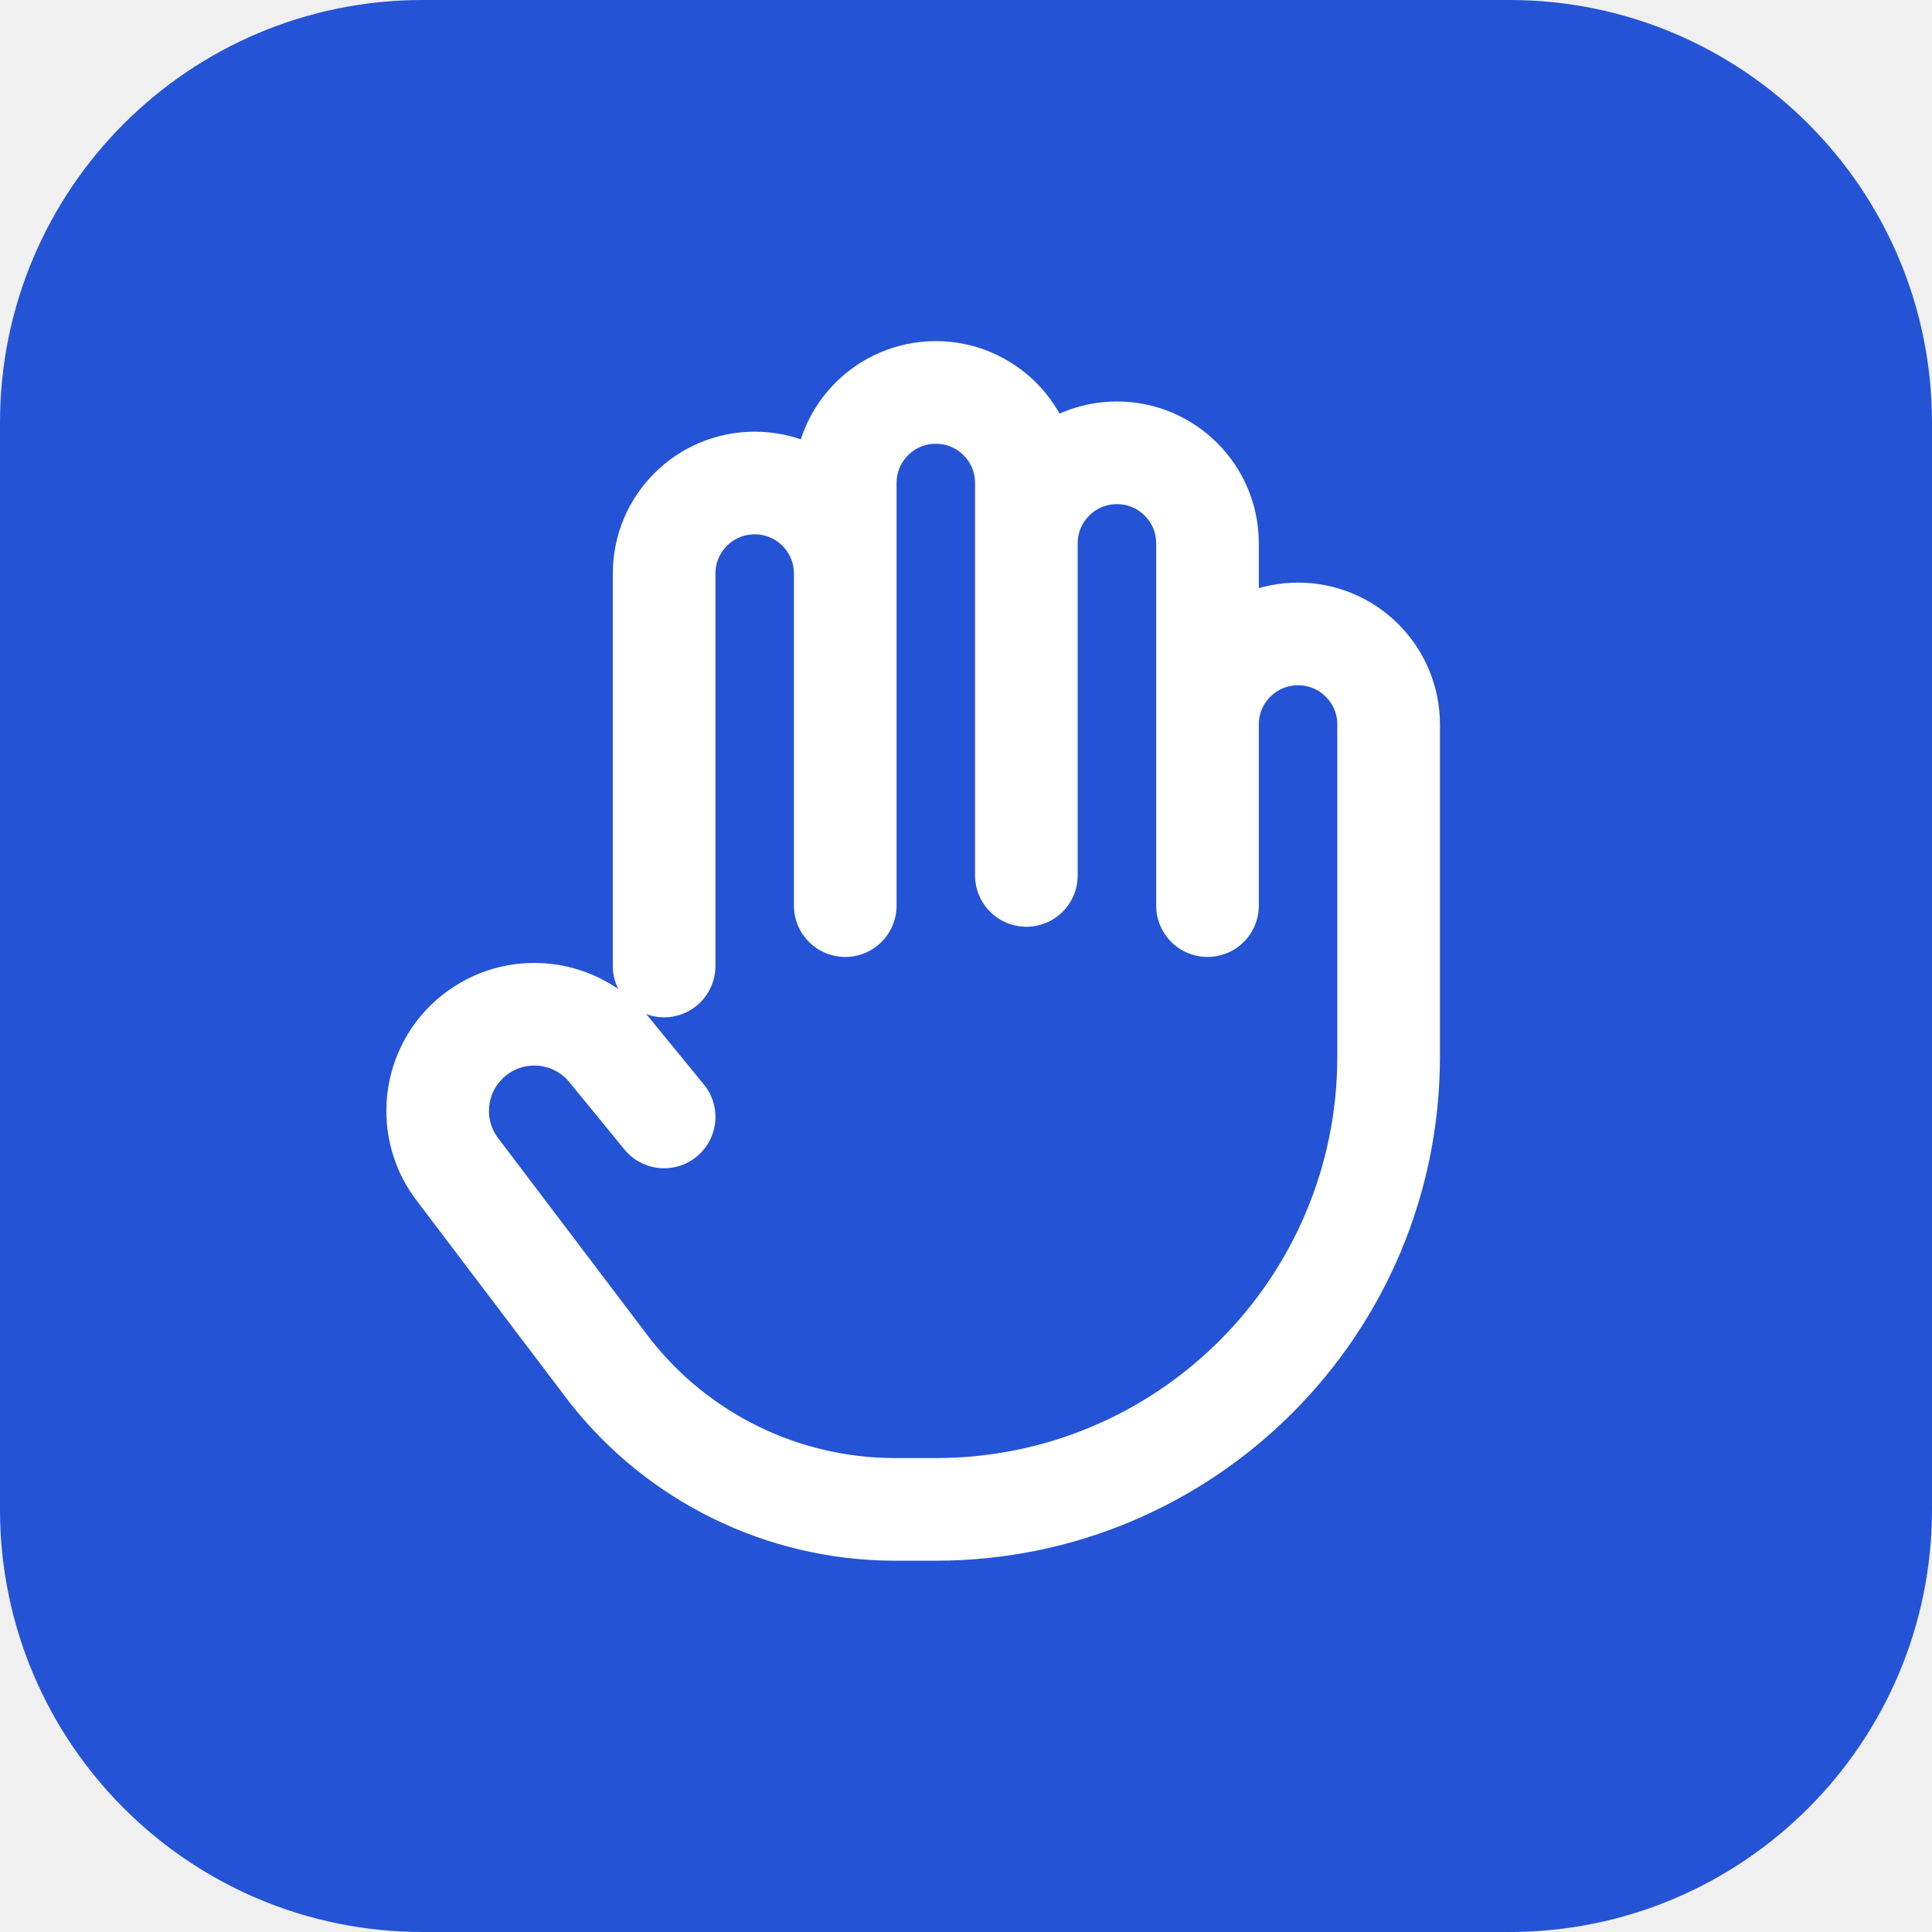
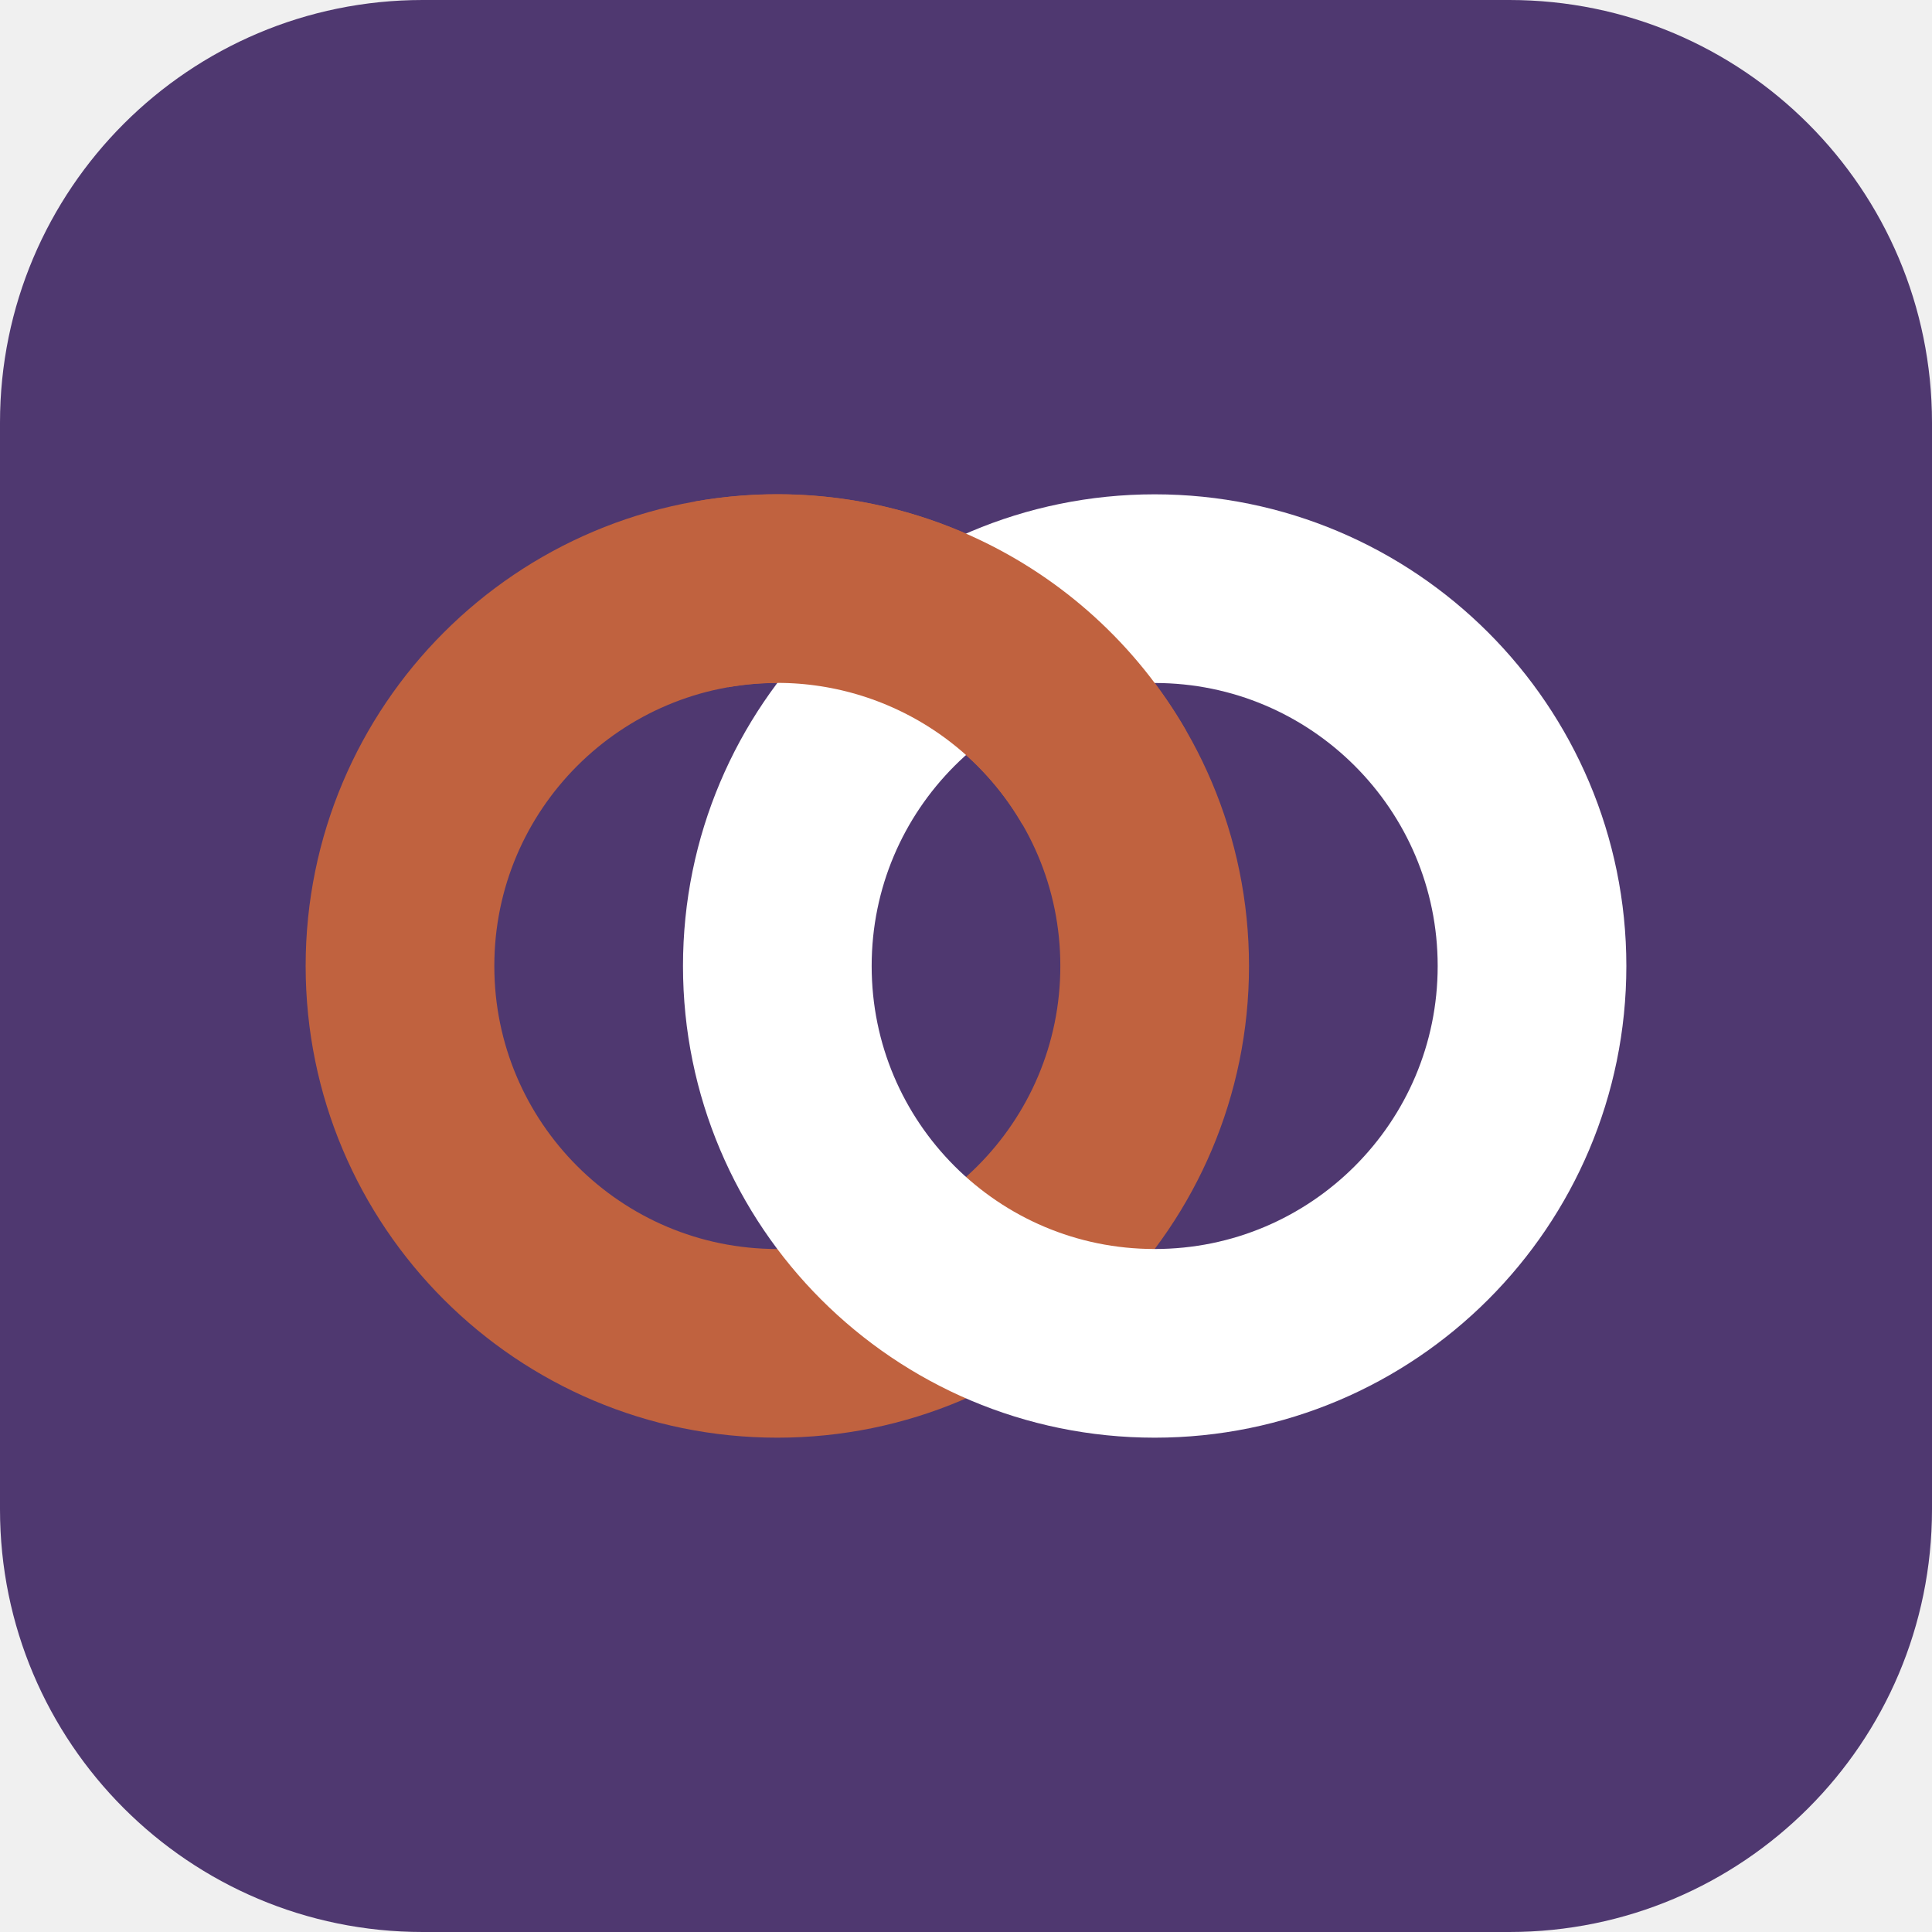
<svg xmlns="http://www.w3.org/2000/svg" viewBox="0 0 512 512">
-   <rect width="512" height="512" rx="112" fill="#2453d6" />
-   <g transform="translate(64 64) scale(16)" fill="none" stroke="#fff" stroke-width="1.7" stroke-linecap="round" stroke-linejoin="round">
-     <path d="M7 12V5.5a1.5 1.5 0 0 1 3 0V11M10 10.5V4a1.5 1.5 0 0 1 3 0v6.5M13 10.5V5a1.5 1.5 0 0 1 3 0v6M16 11V8a1.5 1.5 0 0 1 3 0v5.5a7.5 7.5 0 0 1-7.5 7.5h-.7a6 6 0 0 1-4.7-2.3L3.6 15.4a1.6 1.6 0 0 1 2.5-2L7 14.5" />
-   </g>
+   <rect width="512" height="512" rx="112" fill="#4f3870" />
+   <circle cx="206" cy="256" r="100" fill="none" stroke="#c0623f" stroke-width="50" />
+   <circle cx="306" cy="256" r="100" fill="none" stroke="#fff" stroke-width="50" />
+   <path d="M188.6 157.5A100 100 0 0 1 292.6 206.0" fill="none" stroke="#c0623f" stroke-width="50" />
</svg>
